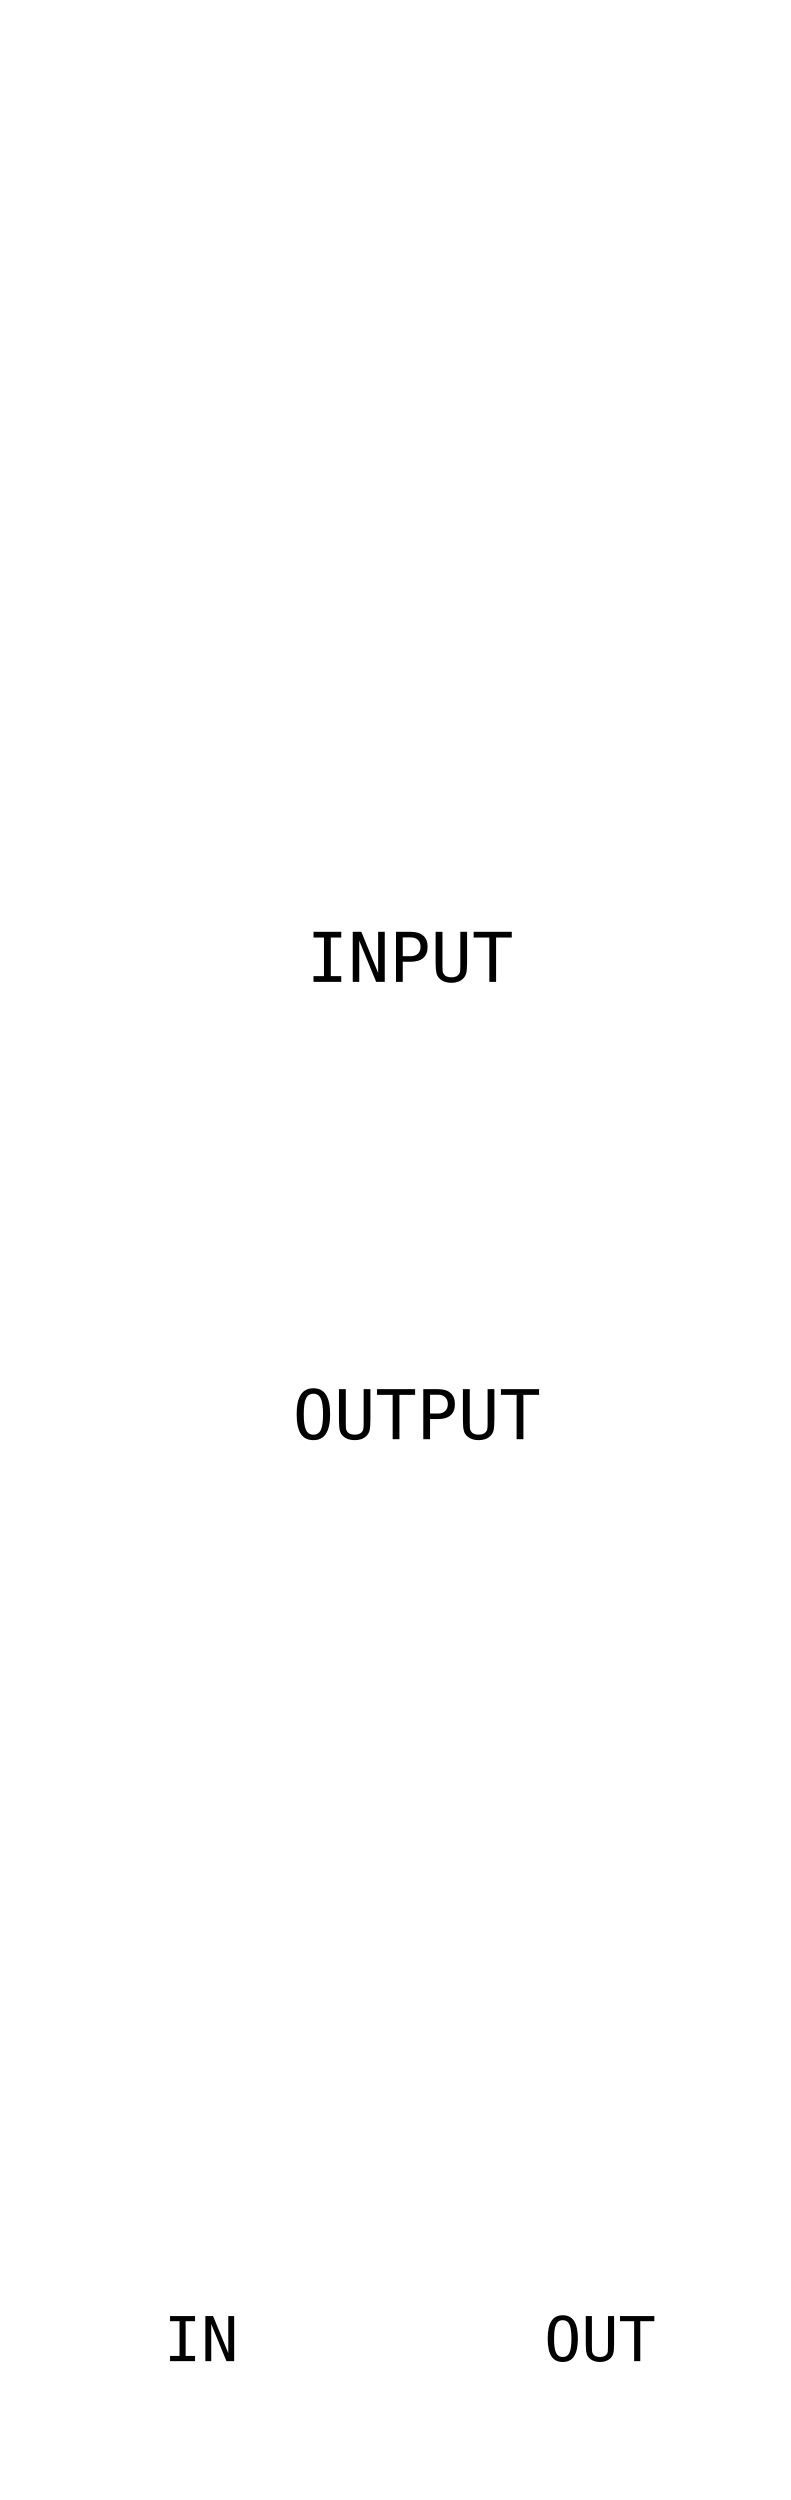
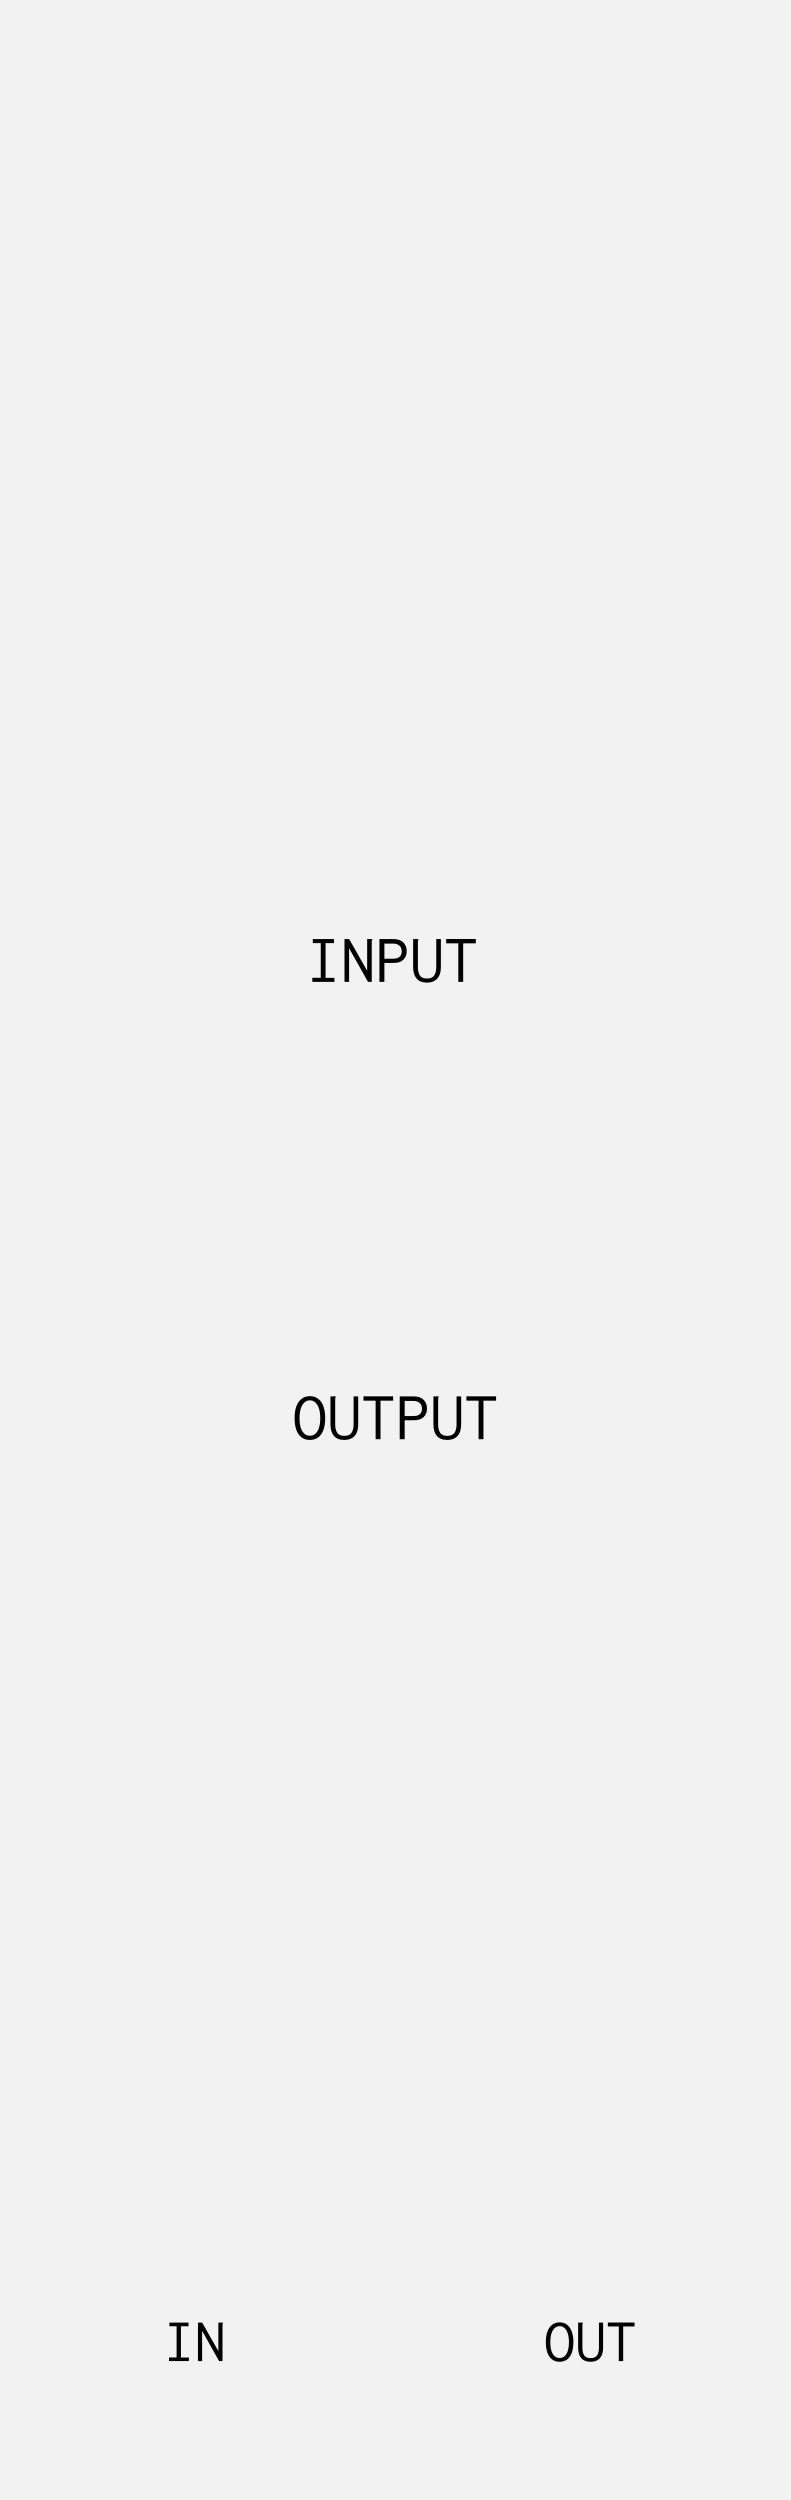
<svg xmlns="http://www.w3.org/2000/svg" width="40.64mm" height="128.5mm" viewBox="0 0 40.64 128.5" version="1.1" id="svg1">
  <defs id="defs1">
    <rect x="38.4" y="9.6" width="76.8" height="28.8" id="rect3" />
    <rect x="67.2" y="240" width="67.2" height="16.74" id="rect2" />
    <rect x="57.6" y="240" width="38.4" height="18.355" id="rect7" />
    <rect x="50.267" y="242.835" width="55.333" height="25.965" id="rect6" />
    <rect x="54.506" y="242.835" width="41.494" height="24.852" id="rect5" />
    <rect x="67.2" y="240" width="67.2" height="16.74" id="rect2-1" />
    <rect x="67.2" y="240" width="67.2" height="16.74" id="rect2-15" />
    <rect x="67.2" y="240" width="67.2" height="16.74" id="rect2-15-8" />
    <rect x="67.2" y="240" width="67.2" height="16.74" id="rect2-8" />
    <rect x="67.2" y="240" width="67.2" height="16.74" id="rect2-3" />
  </defs>
  <g id="layer1">
-     <text xml:space="preserve" transform="matrix(0.2645833,0,0,0.2645833,-6.492821,-16.36276)" id="text2" style="font-style:normal;font-variant:normal;font-weight:normal;font-stretch:normal;font-size:13.333px;font-family:Inconsolata;-inkscape-font-specification:Inconsolata;text-align:center;writing-mode:lr-tb;direction:ltr;white-space:pre;shape-inside:url(#rect2);display:inline;fill:#000000">
-       <tspan x="84.133" y="252.585" id="tspan3">INPUT
- </tspan>
-     </text>
-     <text xml:space="preserve" transform="matrix(0.2645833,0,0,0.2645833,-16.65282,54.86354)" id="text2-4" style="font-style:normal;font-variant:normal;font-weight:normal;font-stretch:normal;font-size:12px;font-family:Inconsolata;-inkscape-font-specification:Inconsolata;text-align:center;writing-mode:lr-tb;direction:ltr;white-space:pre;shape-inside:url(#rect2-15);display:inline;fill:#000000">
-       <tspan x="94.8" y="251.327" id="tspan4">IN
- </tspan>
-     </text>
-     <text xml:space="preserve" transform="matrix(0.2645833,0,0,0.2645833,3.681465,54.86354)" id="text2-4-5" style="font-style:normal;font-variant:normal;font-weight:normal;font-stretch:normal;font-size:12px;font-family:Inconsolata;-inkscape-font-specification:Inconsolata;text-align:center;writing-mode:lr-tb;direction:ltr;white-space:pre;shape-inside:url(#rect2-15-8);display:inline;fill:#000000">
-       <tspan x="91.8" y="251.327" id="tspan5">OUT</tspan>
-     </text>
-     <text xml:space="preserve" transform="matrix(0.2645833,0,0,0.2645833,-6.332308,7.144006)" id="text2-1" style="font-style:normal;font-variant:normal;font-weight:normal;font-stretch:normal;font-size:13.333px;font-family:Inconsolata;-inkscape-font-specification:Inconsolata;text-align:center;writing-mode:lr-tb;direction:ltr;white-space:pre;shape-inside:url(#rect2-1);display:inline;fill:#000000">
-       <tspan x="80.8" y="252.585" id="tspan6">OUTPUT</tspan>
-     </text>
+     <rect style="fill:#f2f2f2;stroke-width:0.265" id="rect4" width="40.64" height="128.5" x="0" y="0" />
+     <path d="m 85.213,252.585 v -0.787 h 1.64 v -6.733 h -1.547 v -0.787 H 89.427 v 0.787 h -1.64 v 6.747 H 89.507 v 0.773 z m 6.253,-8.307 h 0.907 l 3.493,6.16 v -6.16 h 0.88 0.133 v 0.093 q -0.08,0.08 -0.107,0.173 -0.013,0.093 -0.013,0.32 v 7.72 h -0.733 l -3.667,-6.533 v 6.533 h -0.893 z m 6.787,8.307 v -8.307 h 2.667 q 0.933,0 1.507,0.32 0.573,0.32 0.84,0.853 0.28,0.52 0.28,1.173 0,0.48 -0.147,0.893 -0.147,0.413 -0.467,0.733 -0.307,0.32 -0.787,0.493 -0.48,0.173 -1.16,0.173 h -1.773 v 3.667 z m 0.96,-4.493 h 1.667 q 0.613,0 0.987,-0.173 0.373,-0.187 0.547,-0.507 0.173,-0.333 0.173,-0.76 0,-0.413 -0.173,-0.747 -0.173,-0.333 -0.547,-0.533 -0.373,-0.213 -0.973,-0.213 h -1.68 z m 8.267,4.64 q -1.333,0 -2.013,-0.787 -0.667,-0.8 -0.667,-2.227 v -5.44 h 0.907 0.133 v 0.093 q -0.08,0.08 -0.107,0.173 -0.013,0.093 -0.013,0.32 v 4.867 q 0,1.013 0.387,1.613 0.4,0.6 1.387,0.6 1,0 1.4,-0.6 0.4,-0.6 0.4,-1.653 v -5.413 h 0.893 v 5.4 q 0,1.053 -0.333,1.733 -0.333,0.667 -0.947,1 -0.6,0.32 -1.427,0.32 z m 6.093,-0.147 v -7.48 h -2.36 v -0.84 h 5.76 v 0.84 h -2.453 v 7.48 z" id="text2" style="font-size:13.333px;font-family:Inconsolata;-inkscape-font-specification:Inconsolata;text-align:center;text-anchor:middle;white-space:pre" transform="matrix(0.2645833,0,0,0.2645833,-6.492821,-16.36276)" aria-label="INPUT&#10;" />
+     <path d="m 95.772,251.327 v -0.708 h 1.476 v -6.06 h -1.392 v -0.708 h 3.708 v 0.708 h -1.476 v 6.072 h 1.548 v 0.696 z m 5.628,-7.476 h 0.816 l 3.144,5.544 v -5.544 h 0.792 0.12 v 0.084 q -0.072,0.072 -0.096,0.156 -0.012,0.084 -0.012,0.288 v 6.948 h -0.66 l -3.3,-5.88 v 5.88 h -0.804 z" id="text2-4" style="font-size:12px;font-family:Inconsolata;-inkscape-font-specification:Inconsolata;text-align:center;white-space:pre" transform="matrix(0.2645833,0,0,0.2645833,-16.65282,54.86354)" aria-label="IN&#10;" />
+     <path d="m 94.8,251.458 q -0.852,0 -1.452,-0.444 -0.6,-0.444 -0.912,-1.296 -0.312,-0.864 -0.312,-2.088 0,-1.188 0.312,-2.04 0.312,-0.864 0.912,-1.32 0.6,-0.468 1.452,-0.468 0.864,0 1.452,0.468 0.6,0.456 0.912,1.32 0.312,0.852 0.312,2.04 0,1.224 -0.312,2.088 -0.312,0.852 -0.912,1.296 -0.588,0.444 -1.452,0.444 z m 0,-0.732 q 0.576,0 0.972,-0.36 0.408,-0.36 0.624,-1.044 0.216,-0.696 0.216,-1.692 0,-0.948 -0.216,-1.632 -0.216,-0.696 -0.624,-1.08 -0.396,-0.384 -0.972,-0.384 -0.564,0 -0.972,0.384 -0.408,0.384 -0.624,1.08 -0.216,0.684 -0.216,1.632 0,0.996 0.216,1.692 0.216,0.684 0.624,1.044 0.408,0.36 0.972,0.36 z m 6.012,0.732 q -1.2,0 -1.812,-0.708 -0.6,-0.72 -0.6,-2.004 v -4.896 h 0.816 0.12 v 0.084 q -0.072,0.072 -0.096,0.156 -0.012,0.084 -0.012,0.288 v 4.38 q 0,0.912 0.348,1.452 0.36,0.54 1.248,0.54 0.9,0 1.26,-0.54 0.36,-0.54 0.36,-1.488 v -4.872 h 0.804 v 4.86 q 0,0.948 -0.3,1.56 -0.3,0.6 -0.852,0.9 -0.54,0.288 -1.284,0.288 z m 5.484,-0.132 v -6.732 h -2.124 v -0.756 h 5.184 v 0.756 h -2.208 v 6.732 z" id="text2-4-5" style="font-size:12px;font-family:Inconsolata;-inkscape-font-specification:Inconsolata;text-align:center;white-space:pre" transform="matrix(0.2645833,0,0,0.2645833,3.681465,54.86354)" aria-label="OUT" />
+     <path d="m 84.133,252.732 q -0.947,0 -1.613,-0.493 -0.667,-0.493 -1.013,-1.44 -0.347,-0.96 -0.347,-2.32 0,-1.32 0.347,-2.267 0.347,-0.96 1.013,-1.467 0.667,-0.52 1.613,-0.52 0.96,0 1.613,0.52 0.667,0.507 1.013,1.467 0.347,0.947 0.347,2.267 0,1.36 -0.347,2.32 -0.347,0.947 -1.013,1.44 -0.653,0.493 -1.613,0.493 z m 0,-0.813 q 0.64,0 1.08,-0.4 0.453,-0.4 0.693,-1.16 0.24,-0.773 0.24,-1.88 0,-1.053 -0.24,-1.813 -0.24,-0.773 -0.693,-1.2 -0.44,-0.427 -1.08,-0.427 -0.627,0 -1.08,0.427 -0.453,0.427 -0.693,1.2 -0.24,0.76 -0.24,1.813 0,1.107 0.24,1.88 0.24,0.76 0.693,1.16 0.453,0.4 1.08,0.4 z m 6.68,0.813 q -1.333,0 -2.013,-0.787 -0.667,-0.8 -0.667,-2.227 v -5.44 h 0.907 0.133 v 0.093 q -0.08,0.08 -0.107,0.173 -0.013,0.093 -0.013,0.32 v 4.867 q 0,1.013 0.387,1.613 0.4,0.6 1.387,0.6 1,0 1.4,-0.6 0.4,-0.6 0.4,-1.653 v -5.413 h 0.893 v 5.4 q 0,1.053 -0.333,1.733 -0.333,0.667 -0.947,1 -0.6,0.32 -1.427,0.32 z m 6.093,-0.147 v -7.48 h -2.36 v -0.84 h 5.76 v 0.84 h -2.453 v 7.48 z m 4.68,0 v -8.307 h 2.667 q 0.933,0 1.507,0.32 0.573,0.32 0.84,0.853 0.28,0.52 0.28,1.173 0,0.48 -0.147,0.893 -0.147,0.413 -0.467,0.733 -0.307,0.32 -0.787,0.493 -0.48,0.173 -1.16,0.173 h -1.773 v 3.667 z m 0.96,-4.493 h 1.667 q 0.613,0 0.987,-0.173 0.373,-0.187 0.547,-0.507 0.173,-0.333 0.173,-0.76 0,-0.413 -0.173,-0.747 -0.173,-0.333 -0.547,-0.533 -0.373,-0.213 -0.973,-0.213 h -1.68 z m 8.267,4.64 q -1.333,0 -2.013,-0.787 -0.667,-0.8 -0.667,-2.227 v -5.44 h 0.907 0.133 v 0.093 q -0.08,0.08 -0.107,0.173 -0.013,0.093 -0.013,0.32 v 4.867 q 0,1.013 0.387,1.613 0.4,0.6 1.387,0.6 1,0 1.4,-0.6 0.4,-0.6 0.4,-1.653 v -5.413 h 0.893 v 5.4 q 0,1.053 -0.333,1.733 -0.333,0.667 -0.947,1 -0.6,0.32 -1.427,0.32 z m 6.093,-0.147 v -7.48 h -2.36 v -0.84 h 5.76 v 0.84 h -2.453 v 7.48 z" id="text2-1" style="font-size:13.333px;font-family:Inconsolata;-inkscape-font-specification:Inconsolata;text-align:center;white-space:pre" transform="matrix(0.2645833,0,0,0.2645833,-6.332308,7.144006)" aria-label="OUTPUT" />
  </g>
  <g id="layer2" style="display:none">
    <circle style="fill:#00ff00;fill-opacity:1;stroke-width:0.265" id="input" cx="10.16" cy="111.76" r="5.08" />
    <circle style="fill:#0000ff;fill-opacity:1;stroke-width:0.265" id="output" cx="30.48" cy="111.76" r="5.08" />
    <circle style="fill:#ff0000;fill-opacity:1;stroke-width:0.265" id="input_gain" cx="20.32" cy="40.64" r="5.08" />
    <circle style="fill:#ff0000;fill-opacity:1;stroke-width:0.265" id="output_gain" cx="20.32" cy="63.698" r="5.08" />
    <rect style="fill:#ffff00;fill-opacity:1;stroke-width:0.265" id="ir_picker" width="30.48" height="20.32" x="5.08" y="7.62" />
  </g>
</svg>
